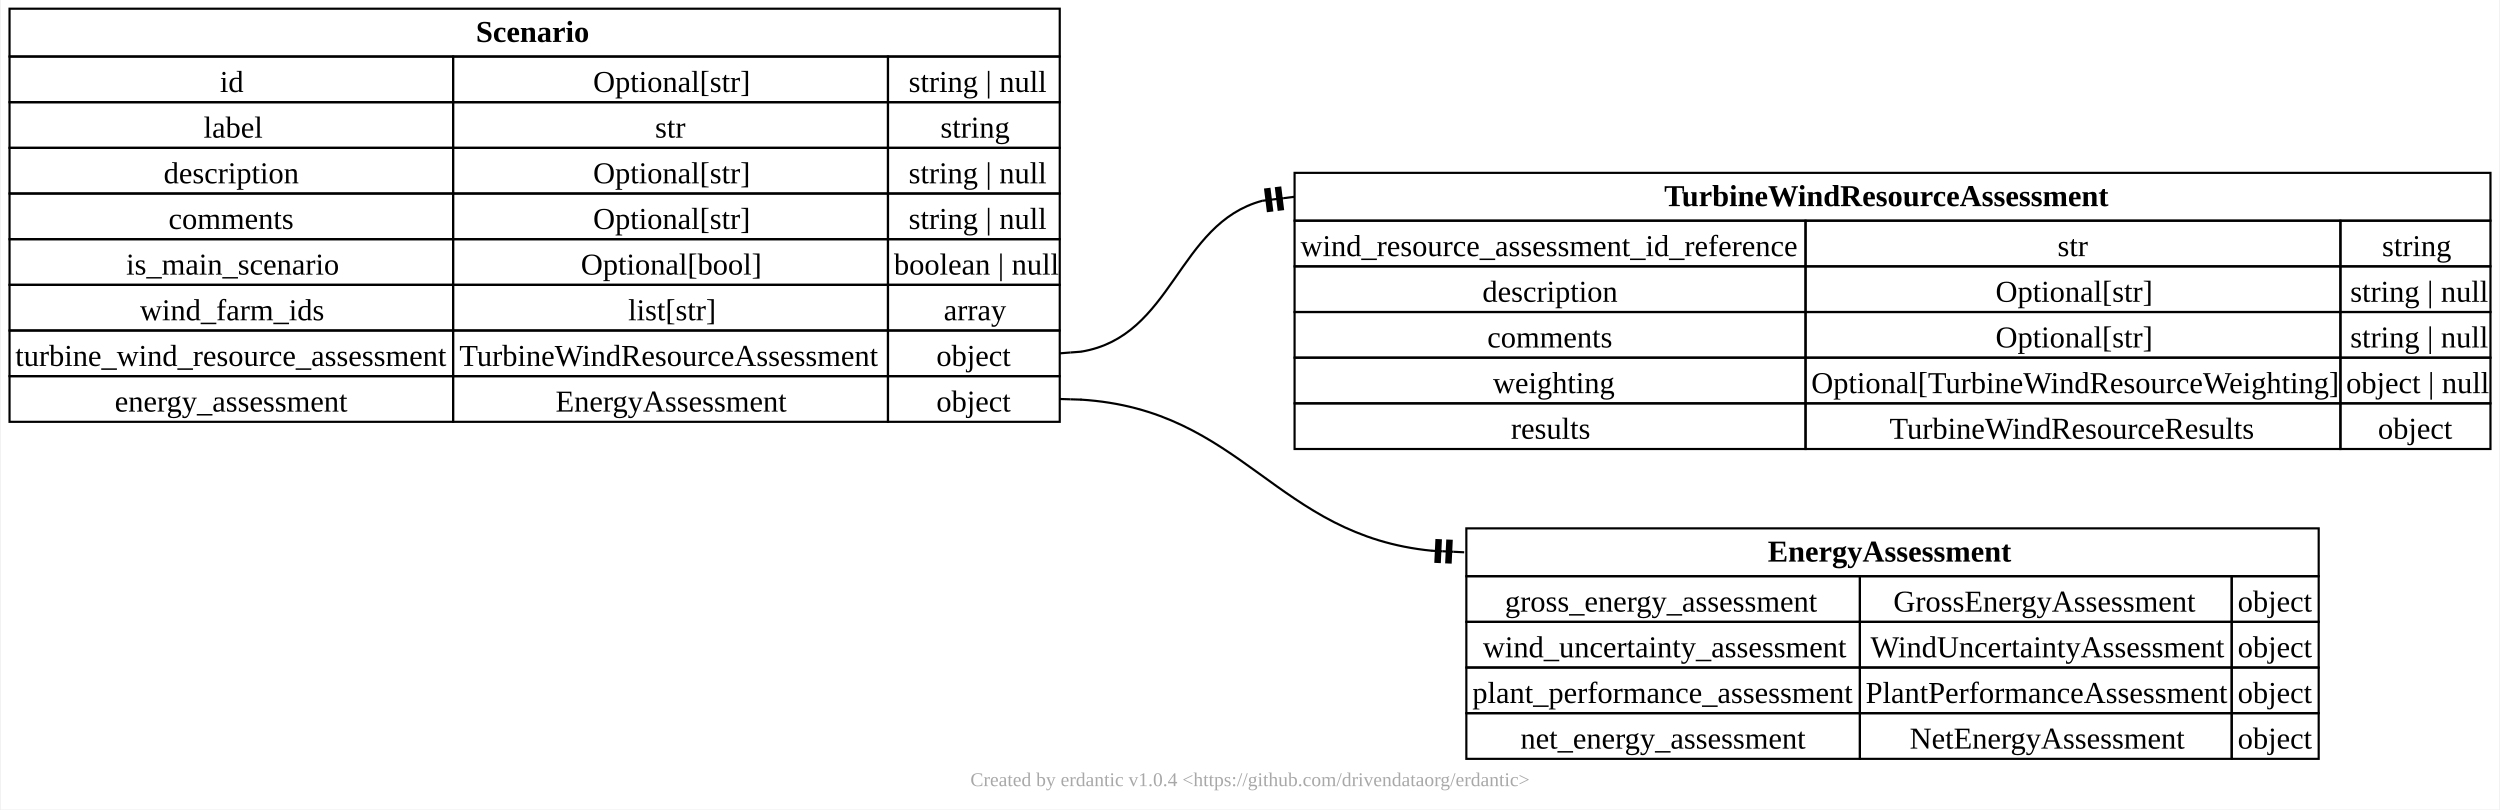
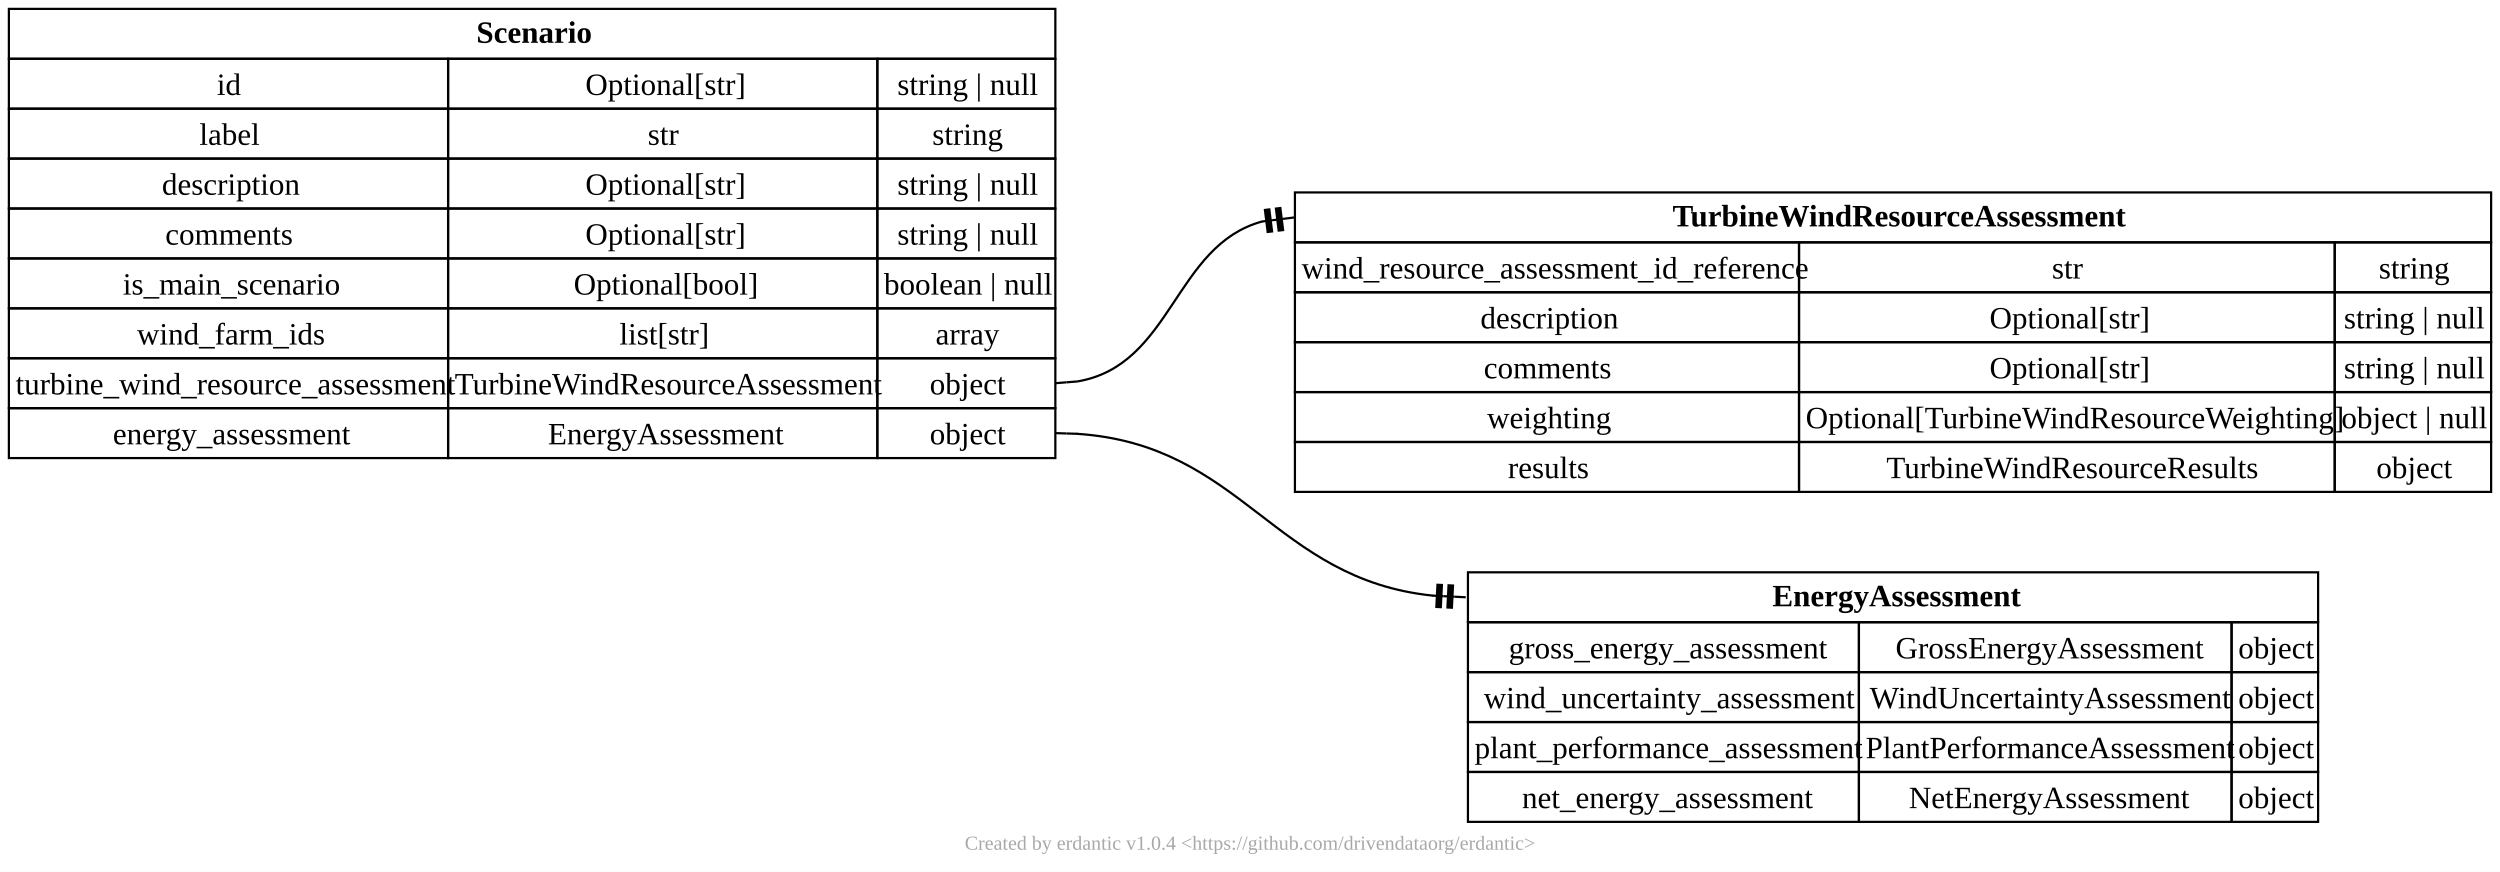
- <svg xmlns="http://www.w3.org/2000/svg" xmlns:xlink="http://www.w3.org/1999/xlink" width="1149pt" height="372pt" viewBox="0.00 0.00 1149.00 372.25">
-   <g id="graph0" class="graph" transform="scale(1 1) rotate(0) translate(4 368.25)">
-     <polygon fill="white" stroke="none" points="-4,4 -4,-368.25 1145,-368.25 1145,4 -4,4" />
-     <text text-anchor="middle" x="570.5" y="-6.7" font-family="Times New Roman,Times,Liberation Serif,serif" font-size="9.00" fill="#a8a8a8">Created by erdantic v1.0.4 &lt;https://github.com/drivendataorg/erdantic&gt;</text>
+ <svg xmlns="http://www.w3.org/2000/svg" xmlns:xlink="http://www.w3.org/1999/xlink" width="1127pt" height="393pt" viewBox="0.00 0.00 1127.00 393.00">
+   <g id="graph0" class="graph" transform="scale(1 1) rotate(0) translate(4 389)">
+     <polygon fill="white" stroke="none" points="-4,4 -4,-389 1123,-389 1123,4 -4,4" />
+     <text text-anchor="middle" x="559.5" y="-5.95" font-family="Times New Roman,Times,Liberation Serif,serif" font-size="9.00" fill="#a8a8a8">Created by erdantic v1.0.4 &lt;https://github.com/drivendataorg/erdantic&gt;</text>
    <g id="node1" class="node">
      <g id="a_node1">
        <a xlink:title="eya_def_tools.data_models.energy_assessment.EnergyAssessment&#10;&#10;Energy assessment details and results.&#10;&#10;Fields:&#10;    gross_energy_assessment: Details and results for the assessment of gross energy yield.&#10;    wind_uncertainty_assessment: Details of the wind related uncertainty assessment.&#10;    plant_performance_assessment: Plant performance loss assessment categories including results.&#10;    net_energy_assessment: Details and results for the assessment of net energy yield.&#10;">
-           <polygon fill="none" stroke="black" points="670,-103.25 670,-125.25 1062,-125.25 1062,-103.25 670,-103.25" />
-           <text text-anchor="start" x="808.62" y="-109.95" font-family="Times New Roman,Times,Liberation Serif,serif" font-weight="bold" font-size="14.00">EnergyAssessment</text>
-           <polygon fill="none" stroke="black" points="670,-82.25 670,-103.25 851,-103.25 851,-82.25 670,-82.25" />
-           <text text-anchor="start" x="687.75" y="-86.95" font-family="Times New Roman,Times,Liberation Serif,serif" font-size="14.00">gross_energy_assessment</text>
-           <polygon fill="none" stroke="black" points="851,-82.25 851,-103.25 1022,-103.25 1022,-82.25 851,-82.25" />
-           <text text-anchor="start" x="866.38" y="-86.95" font-family="Times New Roman,Times,Liberation Serif,serif" font-size="14.00">GrossEnergyAssessment</text>
-           <polygon fill="none" stroke="black" points="1022,-82.25 1022,-103.25 1062,-103.25 1062,-82.25 1022,-82.25" />
-           <text text-anchor="start" x="1024.75" y="-86.95" font-family="Times New Roman,Times,Liberation Serif,serif" font-size="14.00">object</text>
-           <polygon fill="none" stroke="black" points="670,-61.25 670,-82.25 851,-82.25 851,-61.25 670,-61.25" />
-           <text text-anchor="start" x="677.62" y="-65.95" font-family="Times New Roman,Times,Liberation Serif,serif" font-size="14.00">wind_uncertainty_assessment</text>
-           <polygon fill="none" stroke="black" points="851,-61.25 851,-82.25 1022,-82.25 1022,-61.25 851,-61.25" />
-           <text text-anchor="start" x="855.88" y="-65.95" font-family="Times New Roman,Times,Liberation Serif,serif" font-size="14.00">WindUncertaintyAssessment</text>
-           <polygon fill="none" stroke="black" points="1022,-61.25 1022,-82.25 1062,-82.25 1062,-61.25 1022,-61.25" />
-           <text text-anchor="start" x="1024.75" y="-65.95" font-family="Times New Roman,Times,Liberation Serif,serif" font-size="14.00">object</text>
-           <polygon fill="none" stroke="black" points="670,-40.25 670,-61.25 851,-61.25 851,-40.25 670,-40.25" />
-           <text text-anchor="start" x="672.75" y="-44.95" font-family="Times New Roman,Times,Liberation Serif,serif" font-size="14.00">plant_performance_assessment</text>
-           <polygon fill="none" stroke="black" points="851,-40.25 851,-61.25 1022,-61.25 1022,-40.25 851,-40.25" />
-           <text text-anchor="start" x="853.62" y="-44.95" font-family="Times New Roman,Times,Liberation Serif,serif" font-size="14.00">PlantPerformanceAssessment</text>
-           <polygon fill="none" stroke="black" points="1022,-40.25 1022,-61.25 1062,-61.25 1062,-40.25 1022,-40.25" />
-           <text text-anchor="start" x="1024.75" y="-44.95" font-family="Times New Roman,Times,Liberation Serif,serif" font-size="14.00">object</text>
-           <polygon fill="none" stroke="black" points="670,-19.25 670,-40.25 851,-40.25 851,-19.25 670,-19.25" />
-           <text text-anchor="start" x="694.88" y="-23.95" font-family="Times New Roman,Times,Liberation Serif,serif" font-size="14.00">net_energy_assessment</text>
-           <polygon fill="none" stroke="black" points="851,-19.25 851,-40.25 1022,-40.25 1022,-19.25 851,-19.25" />
-           <text text-anchor="start" x="873.88" y="-23.95" font-family="Times New Roman,Times,Liberation Serif,serif" font-size="14.00">NetEnergyAssessment</text>
-           <polygon fill="none" stroke="black" points="1022,-19.25 1022,-40.25 1062,-40.25 1062,-19.25 1022,-19.25" />
-           <text text-anchor="start" x="1024.75" y="-23.95" font-family="Times New Roman,Times,Liberation Serif,serif" font-size="14.00">object</text>
+           <polygon fill="none" stroke="black" points="657.75,-108.5 657.75,-131 1041,-131 1041,-108.5 657.75,-108.5" />
+           <text text-anchor="start" x="795" y="-115.7" font-family="Times New Roman,Times,Liberation Serif,serif" font-weight="bold" font-size="14.00">EnergyAssessment</text>
+           <polygon fill="none" stroke="black" points="657.75,-86 657.75,-108.5 834,-108.5 834,-86 657.75,-86" />
+           <text text-anchor="start" x="676.12" y="-92.2" font-family="Times New Roman,Times,Liberation Serif,serif" font-size="14.00">gross_energy_assessment</text>
+           <polygon fill="none" stroke="black" points="834,-86 834,-108.5 1002,-108.5 1002,-86 834,-86" />
+           <text text-anchor="start" x="850.5" y="-92.2" font-family="Times New Roman,Times,Liberation Serif,serif" font-size="14.00">GrossEnergyAssessment</text>
+           <polygon fill="none" stroke="black" points="1002,-86 1002,-108.5 1041,-108.5 1041,-86 1002,-86" />
+           <text text-anchor="start" x="1005" y="-92.2" font-family="Times New Roman,Times,Liberation Serif,serif" font-size="14.00">object</text>
+           <polygon fill="none" stroke="black" points="657.75,-63.5 657.75,-86 834,-86 834,-63.5 657.75,-63.5" />
+           <text text-anchor="start" x="664.88" y="-69.7" font-family="Times New Roman,Times,Liberation Serif,serif" font-size="14.00">wind_uncertainty_assessment</text>
+           <polygon fill="none" stroke="black" points="834,-63.5 834,-86 1002,-86 1002,-63.5 834,-63.5" />
+           <text text-anchor="start" x="838.88" y="-69.7" font-family="Times New Roman,Times,Liberation Serif,serif" font-size="14.00">WindUncertaintyAssessment</text>
+           <polygon fill="none" stroke="black" points="1002,-63.5 1002,-86 1041,-86 1041,-63.5 1002,-63.5" />
+           <text text-anchor="start" x="1005" y="-69.7" font-family="Times New Roman,Times,Liberation Serif,serif" font-size="14.00">object</text>
+           <polygon fill="none" stroke="black" points="657.75,-41 657.75,-63.5 834,-63.5 834,-41 657.75,-41" />
+           <text text-anchor="start" x="660.75" y="-47.2" font-family="Times New Roman,Times,Liberation Serif,serif" font-size="14.00">plant_performance_assessment</text>
+           <polygon fill="none" stroke="black" points="834,-41 834,-63.5 1002,-63.5 1002,-41 834,-41" />
+           <text text-anchor="start" x="837" y="-47.2" font-family="Times New Roman,Times,Liberation Serif,serif" font-size="14.00">PlantPerformanceAssessment</text>
+           <polygon fill="none" stroke="black" points="1002,-41 1002,-63.5 1041,-63.5 1041,-41 1002,-41" />
+           <text text-anchor="start" x="1005" y="-47.2" font-family="Times New Roman,Times,Liberation Serif,serif" font-size="14.00">object</text>
+           <polygon fill="none" stroke="black" points="657.75,-18.5 657.75,-41 834,-41 834,-18.5 657.75,-18.5" />
+           <text text-anchor="start" x="682.12" y="-24.7" font-family="Times New Roman,Times,Liberation Serif,serif" font-size="14.00">net_energy_assessment</text>
+           <polygon fill="none" stroke="black" points="834,-18.5 834,-41 1002,-41 1002,-18.5 834,-18.5" />
+           <text text-anchor="start" x="856.5" y="-24.7" font-family="Times New Roman,Times,Liberation Serif,serif" font-size="14.00">NetEnergyAssessment</text>
+           <polygon fill="none" stroke="black" points="1002,-18.5 1002,-41 1041,-41 1041,-18.5 1002,-18.5" />
+           <text text-anchor="start" x="1005" y="-24.7" font-family="Times New Roman,Times,Liberation Serif,serif" font-size="14.00">object</text>
        </a>
      </g>
    </g>
    <g id="node2" class="node">
      <g id="a_node2">
        <a xlink:title="eya_def_tools.data_models.scenario.Scenario&#10;&#10;Single unique energy yield assessment scenario.&#10;&#10;Fields:&#10;    id: Optional unique identifier of the scenario, which should not be empty if the field is included. Default is None.&#10;    label: Label of the scenario.&#10;    description: Optional description of the scenario, which should not be empty if the field is included. Default is None.&#10;    comments: Optional comments on the scenario, which should not be empty if the field is included. Default is None.&#10;    is_main_scenario: Optional flag to specify whether or not it is the main scenario in the report. Default is None.&#10;    wind_farm_ids: List of the IDs for all wind farms included in the scenario. Each ID refers to a wind farm configuration data object within the 'wind_farms' section of the top-level of the EYA DEF document. Only wind farms for which turbine interaction effects are modelled shall be included.&#10;    turbine_wind_resource_assessment: Wind resource assessment at the turbine locations.&#10;    energy_assessment: Energy assessment details and results, including gross energy, plant performance, net energy and uncertainties.&#10;">
-           <polygon fill="none" stroke="black" points="0,-342.25 0,-364.25 483,-364.25 483,-342.25 0,-342.25" />
-           <text text-anchor="start" x="214.5" y="-348.95" font-family="Times New Roman,Times,Liberation Serif,serif" font-weight="bold" font-size="14.00">Scenario</text>
-           <polygon fill="none" stroke="black" points="0,-321.25 0,-342.25 204,-342.25 204,-321.25 0,-321.25" />
-           <text text-anchor="start" x="96.75" y="-325.95" font-family="Times New Roman,Times,Liberation Serif,serif" font-size="14.00">id</text>
-           <polygon fill="none" stroke="black" points="204,-321.25 204,-342.25 404,-342.25 404,-321.25 204,-321.25" />
-           <text text-anchor="start" x="268.38" y="-325.95" font-family="Times New Roman,Times,Liberation Serif,serif" font-size="14.00">Optional[str]</text>
-           <polygon fill="none" stroke="black" points="404,-321.25 404,-342.25 483,-342.25 483,-321.25 404,-321.25" />
-           <text text-anchor="start" x="413.5" y="-325.95" font-family="Times New Roman,Times,Liberation Serif,serif" font-size="14.00">string | null</text>
-           <polygon fill="none" stroke="black" points="0,-300.25 0,-321.25 204,-321.25 204,-300.25 0,-300.25" />
-           <text text-anchor="start" x="89.25" y="-304.95" font-family="Times New Roman,Times,Liberation Serif,serif" font-size="14.00">label</text>
-           <polygon fill="none" stroke="black" points="204,-300.25 204,-321.25 404,-321.25 404,-300.25 204,-300.25" />
-           <text text-anchor="start" x="296.88" y="-304.95" font-family="Times New Roman,Times,Liberation Serif,serif" font-size="14.00">str</text>
-           <polygon fill="none" stroke="black" points="404,-300.25 404,-321.25 483,-321.25 483,-300.25 404,-300.25" />
-           <text text-anchor="start" x="428.12" y="-304.95" font-family="Times New Roman,Times,Liberation Serif,serif" font-size="14.00">string</text>
-           <polygon fill="none" stroke="black" points="0,-279.25 0,-300.25 204,-300.25 204,-279.25 0,-279.25" />
-           <text text-anchor="start" x="70.88" y="-283.95" font-family="Times New Roman,Times,Liberation Serif,serif" font-size="14.00">description</text>
-           <polygon fill="none" stroke="black" points="204,-279.25 204,-300.25 404,-300.25 404,-279.25 204,-279.25" />
-           <text text-anchor="start" x="268.38" y="-283.95" font-family="Times New Roman,Times,Liberation Serif,serif" font-size="14.00">Optional[str]</text>
-           <polygon fill="none" stroke="black" points="404,-279.25 404,-300.25 483,-300.25 483,-279.25 404,-279.25" />
-           <text text-anchor="start" x="413.5" y="-283.95" font-family="Times New Roman,Times,Liberation Serif,serif" font-size="14.00">string | null</text>
-           <polygon fill="none" stroke="black" points="0,-258.25 0,-279.25 204,-279.25 204,-258.25 0,-258.25" />
-           <text text-anchor="start" x="73.12" y="-262.95" font-family="Times New Roman,Times,Liberation Serif,serif" font-size="14.00">comments</text>
-           <polygon fill="none" stroke="black" points="204,-258.25 204,-279.25 404,-279.25 404,-258.25 204,-258.25" />
-           <text text-anchor="start" x="268.38" y="-262.95" font-family="Times New Roman,Times,Liberation Serif,serif" font-size="14.00">Optional[str]</text>
-           <polygon fill="none" stroke="black" points="404,-258.25 404,-279.25 483,-279.25 483,-258.25 404,-258.25" />
-           <text text-anchor="start" x="413.5" y="-262.95" font-family="Times New Roman,Times,Liberation Serif,serif" font-size="14.00">string | null</text>
-           <polygon fill="none" stroke="black" points="0,-237.25 0,-258.25 204,-258.25 204,-237.25 0,-237.25" />
-           <text text-anchor="start" x="53.62" y="-241.95" font-family="Times New Roman,Times,Liberation Serif,serif" font-size="14.00">is_main_scenario</text>
-           <polygon fill="none" stroke="black" points="204,-237.25 204,-258.25 404,-258.25 404,-237.25 204,-237.25" />
-           <text text-anchor="start" x="262.75" y="-241.95" font-family="Times New Roman,Times,Liberation Serif,serif" font-size="14.00">Optional[bool]</text>
-           <polygon fill="none" stroke="black" points="404,-237.25 404,-258.25 483,-258.25 483,-237.25 404,-237.25" />
-           <text text-anchor="start" x="406.75" y="-241.95" font-family="Times New Roman,Times,Liberation Serif,serif" font-size="14.00">boolean | null</text>
-           <polygon fill="none" stroke="black" points="0,-216.25 0,-237.25 204,-237.25 204,-216.25 0,-216.25" />
-           <text text-anchor="start" x="60" y="-220.95" font-family="Times New Roman,Times,Liberation Serif,serif" font-size="14.00">wind_farm_ids</text>
-           <polygon fill="none" stroke="black" points="204,-216.25 204,-237.25 404,-237.25 404,-216.25 204,-216.25" />
-           <text text-anchor="start" x="284.5" y="-220.95" font-family="Times New Roman,Times,Liberation Serif,serif" font-size="14.00">list[str]</text>
-           <polygon fill="none" stroke="black" points="404,-216.25 404,-237.25 483,-237.25 483,-216.25 404,-216.25" />
-           <text text-anchor="start" x="429.62" y="-220.95" font-family="Times New Roman,Times,Liberation Serif,serif" font-size="14.00">array</text>
-           <polygon fill="none" stroke="black" points="0,-195.25 0,-216.25 204,-216.25 204,-195.25 0,-195.25" />
-           <text text-anchor="start" x="2.62" y="-199.95" font-family="Times New Roman,Times,Liberation Serif,serif" font-size="14.00">turbine_wind_resource_assessment</text>
-           <polygon fill="none" stroke="black" points="204,-195.25 204,-216.25 404,-216.25 404,-195.25 204,-195.25" />
-           <text text-anchor="start" x="206.88" y="-199.95" font-family="Times New Roman,Times,Liberation Serif,serif" font-size="14.00">TurbineWindResourceAssessment</text>
-           <polygon fill="none" stroke="black" points="404,-195.25 404,-216.25 483,-216.25 483,-195.25 404,-195.25" />
-           <text text-anchor="start" x="426.25" y="-199.95" font-family="Times New Roman,Times,Liberation Serif,serif" font-size="14.00">object</text>
-           <polygon fill="none" stroke="black" points="0,-174.25 0,-195.25 204,-195.25 204,-174.25 0,-174.25" />
-           <text text-anchor="start" x="48.38" y="-178.95" font-family="Times New Roman,Times,Liberation Serif,serif" font-size="14.00">energy_assessment</text>
-           <polygon fill="none" stroke="black" points="204,-174.25 204,-195.25 404,-195.25 404,-174.25 204,-174.25" />
-           <text text-anchor="start" x="251.12" y="-178.95" font-family="Times New Roman,Times,Liberation Serif,serif" font-size="14.00">EnergyAssessment</text>
-           <polygon fill="none" stroke="black" points="404,-174.25 404,-195.25 483,-195.25 483,-174.25 404,-174.25" />
-           <text text-anchor="start" x="426.25" y="-178.95" font-family="Times New Roman,Times,Liberation Serif,serif" font-size="14.00">object</text>
+           <polygon fill="none" stroke="black" points="0,-362.5 0,-385 471.75,-385 471.75,-362.5 0,-362.5" />
+           <text text-anchor="start" x="210.75" y="-369.7" font-family="Times New Roman,Times,Liberation Serif,serif" font-weight="bold" font-size="14.00">Scenario</text>
+           <polygon fill="none" stroke="black" points="0,-340 0,-362.5 198,-362.5 198,-340 0,-340" />
+           <text text-anchor="start" x="93.75" y="-346.2" font-family="Times New Roman,Times,Liberation Serif,serif" font-size="14.00">id</text>
+           <polygon fill="none" stroke="black" points="198,-340 198,-362.5 391.5,-362.5 391.5,-340 198,-340" />
+           <text text-anchor="start" x="259.88" y="-346.2" font-family="Times New Roman,Times,Liberation Serif,serif" font-size="14.00">Optional[str]</text>
+           <polygon fill="none" stroke="black" points="391.5,-340 391.5,-362.5 471.75,-362.5 471.75,-340 391.5,-340" />
+           <text text-anchor="start" x="400.5" y="-346.2" font-family="Times New Roman,Times,Liberation Serif,serif" font-size="14.00">string | null</text>
+           <polygon fill="none" stroke="black" points="0,-317.5 0,-340 198,-340 198,-317.5 0,-317.5" />
+           <text text-anchor="start" x="85.88" y="-323.7" font-family="Times New Roman,Times,Liberation Serif,serif" font-size="14.00">label</text>
+           <polygon fill="none" stroke="black" points="198,-317.5 198,-340 391.5,-340 391.5,-317.5 198,-317.5" />
+           <text text-anchor="start" x="288" y="-323.7" font-family="Times New Roman,Times,Liberation Serif,serif" font-size="14.00">str</text>
+           <polygon fill="none" stroke="black" points="391.5,-317.5 391.5,-340 471.75,-340 471.75,-317.5 391.5,-317.5" />
+           <text text-anchor="start" x="416.25" y="-323.7" font-family="Times New Roman,Times,Liberation Serif,serif" font-size="14.00">string</text>
+           <polygon fill="none" stroke="black" points="0,-295 0,-317.5 198,-317.5 198,-295 0,-295" />
+           <text text-anchor="start" x="69" y="-301.2" font-family="Times New Roman,Times,Liberation Serif,serif" font-size="14.00">description</text>
+           <polygon fill="none" stroke="black" points="198,-295 198,-317.5 391.5,-317.5 391.5,-295 198,-295" />
+           <text text-anchor="start" x="259.88" y="-301.2" font-family="Times New Roman,Times,Liberation Serif,serif" font-size="14.00">Optional[str]</text>
+           <polygon fill="none" stroke="black" points="391.5,-295 391.5,-317.5 471.75,-317.5 471.75,-295 391.5,-295" />
+           <text text-anchor="start" x="400.5" y="-301.2" font-family="Times New Roman,Times,Liberation Serif,serif" font-size="14.00">string | null</text>
+           <polygon fill="none" stroke="black" points="0,-272.5 0,-295 198,-295 198,-272.5 0,-272.5" />
+           <text text-anchor="start" x="70.5" y="-278.7" font-family="Times New Roman,Times,Liberation Serif,serif" font-size="14.00">comments</text>
+           <polygon fill="none" stroke="black" points="198,-272.5 198,-295 391.5,-295 391.5,-272.5 198,-272.5" />
+           <text text-anchor="start" x="259.88" y="-278.7" font-family="Times New Roman,Times,Liberation Serif,serif" font-size="14.00">Optional[str]</text>
+           <polygon fill="none" stroke="black" points="391.5,-272.5 391.5,-295 471.75,-295 471.75,-272.5 391.5,-272.5" />
+           <text text-anchor="start" x="400.5" y="-278.7" font-family="Times New Roman,Times,Liberation Serif,serif" font-size="14.00">string | null</text>
+           <polygon fill="none" stroke="black" points="0,-250 0,-272.5 198,-272.5 198,-250 0,-250" />
+           <text text-anchor="start" x="51.38" y="-256.2" font-family="Times New Roman,Times,Liberation Serif,serif" font-size="14.00">is_main_scenario</text>
+           <polygon fill="none" stroke="black" points="198,-250 198,-272.5 391.5,-272.5 391.5,-250 198,-250" />
+           <text text-anchor="start" x="254.62" y="-256.2" font-family="Times New Roman,Times,Liberation Serif,serif" font-size="14.00">Optional[bool]</text>
+           <polygon fill="none" stroke="black" points="391.5,-250 391.5,-272.5 471.75,-272.5 471.75,-250 391.5,-250" />
+           <text text-anchor="start" x="394.5" y="-256.2" font-family="Times New Roman,Times,Liberation Serif,serif" font-size="14.00">boolean | null</text>
+           <polygon fill="none" stroke="black" points="0,-227.5 0,-250 198,-250 198,-227.5 0,-227.5" />
+           <text text-anchor="start" x="57.75" y="-233.7" font-family="Times New Roman,Times,Liberation Serif,serif" font-size="14.00">wind_farm_ids</text>
+           <polygon fill="none" stroke="black" points="198,-227.5 198,-250 391.5,-250 391.5,-227.5 198,-227.5" />
+           <text text-anchor="start" x="275.25" y="-233.7" font-family="Times New Roman,Times,Liberation Serif,serif" font-size="14.00">list[str]</text>
+           <polygon fill="none" stroke="black" points="391.5,-227.5 391.5,-250 471.75,-250 471.75,-227.5 391.5,-227.5" />
+           <text text-anchor="start" x="417.75" y="-233.7" font-family="Times New Roman,Times,Liberation Serif,serif" font-size="14.00">array</text>
+           <polygon fill="none" stroke="black" points="0,-205 0,-227.5 198,-227.5 198,-205 0,-205" />
+           <text text-anchor="start" x="3" y="-211.2" font-family="Times New Roman,Times,Liberation Serif,serif" font-size="14.00">turbine_wind_resource_assessment</text>
+           <polygon fill="none" stroke="black" points="198,-205 198,-227.5 391.5,-227.5 391.5,-205 198,-205" />
+           <text text-anchor="start" x="201" y="-211.2" font-family="Times New Roman,Times,Liberation Serif,serif" font-size="14.00">TurbineWindResourceAssessment</text>
+           <polygon fill="none" stroke="black" points="391.5,-205 391.5,-227.5 471.75,-227.5 471.75,-205 391.5,-205" />
+           <text text-anchor="start" x="415.12" y="-211.2" font-family="Times New Roman,Times,Liberation Serif,serif" font-size="14.00">object</text>
+           <polygon fill="none" stroke="black" points="0,-182.5 0,-205 198,-205 198,-182.5 0,-182.5" />
+           <text text-anchor="start" x="46.88" y="-188.7" font-family="Times New Roman,Times,Liberation Serif,serif" font-size="14.00">energy_assessment</text>
+           <polygon fill="none" stroke="black" points="198,-182.5 198,-205 391.5,-205 391.5,-182.5 198,-182.5" />
+           <text text-anchor="start" x="243" y="-188.7" font-family="Times New Roman,Times,Liberation Serif,serif" font-size="14.00">EnergyAssessment</text>
+           <polygon fill="none" stroke="black" points="391.5,-182.5 391.5,-205 471.75,-205 471.75,-182.5 391.5,-182.5" />
+           <text text-anchor="start" x="415.12" y="-188.7" font-family="Times New Roman,Times,Liberation Serif,serif" font-size="14.00">object</text>
        </a>
      </g>
    </g>
    <g id="edge1" class="edge">
-       <path fill="none" stroke="black" d="M492.52,-184.47C567.37,-179.91 582.21,-121.94 654.31,-114.94" />
-       <polyline fill="none" stroke="black" points="483,-184.75 488,-184.6" />
-       <polyline fill="none" stroke="black" points="488,-184.6 493,-184.45" />
-       <polyline fill="none" stroke="black" points="669,-114.25 664.01,-114.49" />
-       <polygon fill="black" stroke="black" points="662.77,-109.54 663.24,-119.53 661.24,-119.62 660.77,-109.63 662.77,-109.54" />
-       <polyline fill="none" stroke="black" points="664.01,-114.49 659.01,-114.72" />
-       <polygon fill="black" stroke="black" points="657.78,-109.77 658.25,-119.76 656.25,-119.86 655.78,-109.87 657.78,-109.77" />
-       <polyline fill="none" stroke="black" points="659.01,-114.72 654.02,-114.96" />
+       <path fill="none" stroke="black" d="M481.28,-193.45C556.18,-188.67 569.96,-127.83 642.05,-120.48" />
+       <polyline fill="none" stroke="black" points="471.75,-193.75 476.75,-193.59" />
+       <polyline fill="none" stroke="black" points="476.75,-193.59 481.75,-193.44" />
+       <polyline fill="none" stroke="black" points="656.75,-119.75 651.76,-120" />
+       <polygon fill="black" stroke="black" points="650.51,-115.05 651,-125.04 649.01,-125.14 648.51,-115.15 650.51,-115.05" />
+       <polyline fill="none" stroke="black" points="651.76,-120 646.76,-120.24" />
+       <polygon fill="black" stroke="black" points="645.52,-115.3 646.01,-125.29 644.01,-125.38 643.52,-115.4 645.52,-115.3" />
+       <polyline fill="none" stroke="black" points="646.76,-120.24 641.77,-120.49" />
    </g>
    <g id="node3" class="node">
      <g id="a_node3">
        <a xlink:title="eya_def_tools.data_models.wind_resource.TurbineWindResourceAssessment&#10;&#10;Wind resource assessment at the turbine locations.&#10;&#10;Fields:&#10;    wind_resource_assessment_id_reference: The ID of the wind resource assessment on which the turbine wind resource assessment is based. This must refer to an ID of a wind resource assessment included at the top level of the EYA DEF. The schema requires that a turbine wind resource assessment is based on only one wind resource assessment.&#10;    description: Optional description of the turbine wind resource assessment, which should not be empty if the field is included. Default is None.&#10;    comments: Optional comments on the turbine wind resource assessment, which should not be empty if the field is included. Default is None.&#10;    weighting: Optional specification of the weighting applied to estimate the wind resource at the turbine location(s),relevant for example when predictions from different measurement stations were weighted individually at each turbine based on representativeness. Default is None.&#10;    results: Results of the wind resource assessment at the turbine location(s).&#10;">
-           <polygon fill="none" stroke="black" points="591,-266.75 591,-288.75 1141,-288.75 1141,-266.75 591,-266.75" />
-           <text text-anchor="start" x="761" y="-273.45" font-family="Times New Roman,Times,Liberation Serif,serif" font-weight="bold" font-size="14.00">TurbineWindResourceAssessment</text>
-           <polygon fill="none" stroke="black" points="591,-245.75 591,-266.75 826,-266.75 826,-245.75 591,-245.75" />
-           <text text-anchor="start" x="593.75" y="-250.45" font-family="Times New Roman,Times,Liberation Serif,serif" font-size="14.00">wind_resource_assessment_id_reference</text>
-           <polygon fill="none" stroke="black" points="826,-245.75 826,-266.75 1072,-266.75 1072,-245.75 826,-245.75" />
-           <text text-anchor="start" x="941.88" y="-250.45" font-family="Times New Roman,Times,Liberation Serif,serif" font-size="14.00">str</text>
-           <polygon fill="none" stroke="black" points="1072,-245.75 1072,-266.75 1141,-266.75 1141,-245.75 1072,-245.75" />
-           <text text-anchor="start" x="1091.12" y="-250.45" font-family="Times New Roman,Times,Liberation Serif,serif" font-size="14.00">string</text>
-           <polygon fill="none" stroke="black" points="591,-224.75 591,-245.75 826,-245.75 826,-224.75 591,-224.75" />
-           <text text-anchor="start" x="677.38" y="-229.45" font-family="Times New Roman,Times,Liberation Serif,serif" font-size="14.00">description</text>
-           <polygon fill="none" stroke="black" points="826,-224.75 826,-245.75 1072,-245.75 1072,-224.75 826,-224.75" />
-           <text text-anchor="start" x="913.38" y="-229.45" font-family="Times New Roman,Times,Liberation Serif,serif" font-size="14.00">Optional[str]</text>
-           <polygon fill="none" stroke="black" points="1072,-224.75 1072,-245.75 1141,-245.75 1141,-224.75 1072,-224.75" />
-           <text text-anchor="start" x="1076.5" y="-229.45" font-family="Times New Roman,Times,Liberation Serif,serif" font-size="14.00">string | null</text>
-           <polygon fill="none" stroke="black" points="591,-203.75 591,-224.75 826,-224.75 826,-203.75 591,-203.75" />
-           <text text-anchor="start" x="679.62" y="-208.45" font-family="Times New Roman,Times,Liberation Serif,serif" font-size="14.00">comments</text>
-           <polygon fill="none" stroke="black" points="826,-203.75 826,-224.75 1072,-224.75 1072,-203.75 826,-203.75" />
-           <text text-anchor="start" x="913.38" y="-208.45" font-family="Times New Roman,Times,Liberation Serif,serif" font-size="14.00">Optional[str]</text>
-           <polygon fill="none" stroke="black" points="1072,-203.75 1072,-224.75 1141,-224.75 1141,-203.75 1072,-203.75" />
-           <text text-anchor="start" x="1076.5" y="-208.45" font-family="Times New Roman,Times,Liberation Serif,serif" font-size="14.00">string | null</text>
-           <polygon fill="none" stroke="black" points="591,-182.75 591,-203.75 826,-203.75 826,-182.75 591,-182.75" />
-           <text text-anchor="start" x="682.25" y="-187.45" font-family="Times New Roman,Times,Liberation Serif,serif" font-size="14.00">weighting</text>
-           <polygon fill="none" stroke="black" points="826,-182.75 826,-203.75 1072,-203.75 1072,-182.75 826,-182.75" />
-           <text text-anchor="start" x="828.62" y="-187.45" font-family="Times New Roman,Times,Liberation Serif,serif" font-size="14.00">Optional[TurbineWindResourceWeighting]</text>
-           <polygon fill="none" stroke="black" points="1072,-182.75 1072,-203.75 1141,-203.75 1141,-182.75 1072,-182.75" />
-           <text text-anchor="start" x="1074.62" y="-187.45" font-family="Times New Roman,Times,Liberation Serif,serif" font-size="14.00">object | null</text>
-           <polygon fill="none" stroke="black" points="591,-161.75 591,-182.75 826,-182.75 826,-161.75 591,-161.75" />
-           <text text-anchor="start" x="690.5" y="-166.45" font-family="Times New Roman,Times,Liberation Serif,serif" font-size="14.00">results</text>
-           <polygon fill="none" stroke="black" points="826,-161.75 826,-182.75 1072,-182.75 1072,-161.75 826,-161.75" />
-           <text text-anchor="start" x="864.62" y="-166.45" font-family="Times New Roman,Times,Liberation Serif,serif" font-size="14.00">TurbineWindResourceResults</text>
-           <polygon fill="none" stroke="black" points="1072,-161.75 1072,-182.75 1141,-182.75 1141,-161.75 1072,-161.75" />
-           <text text-anchor="start" x="1089.25" y="-166.45" font-family="Times New Roman,Times,Liberation Serif,serif" font-size="14.00">object</text>
+           <polygon fill="none" stroke="black" points="579.75,-279.75 579.75,-302.25 1119,-302.25 1119,-279.75 579.75,-279.75" />
+           <text text-anchor="start" x="750" y="-286.95" font-family="Times New Roman,Times,Liberation Serif,serif" font-weight="bold" font-size="14.00">TurbineWindResourceAssessment</text>
+           <polygon fill="none" stroke="black" points="579.75,-257.25 579.75,-279.75 807,-279.75 807,-257.25 579.75,-257.25" />
+           <text text-anchor="start" x="582.75" y="-263.45" font-family="Times New Roman,Times,Liberation Serif,serif" font-size="14.00">wind_resource_assessment_id_reference</text>
+           <polygon fill="none" stroke="black" points="807,-257.25 807,-279.75 1048.5,-279.75 1048.5,-257.25 807,-257.25" />
+           <text text-anchor="start" x="921" y="-263.45" font-family="Times New Roman,Times,Liberation Serif,serif" font-size="14.00">str</text>
+           <polygon fill="none" stroke="black" points="1048.5,-257.25 1048.5,-279.75 1119,-279.75 1119,-257.25 1048.5,-257.25" />
+           <text text-anchor="start" x="1068.38" y="-263.45" font-family="Times New Roman,Times,Liberation Serif,serif" font-size="14.00">string</text>
+           <polygon fill="none" stroke="black" points="579.75,-234.75 579.75,-257.25 807,-257.25 807,-234.75 579.75,-234.75" />
+           <text text-anchor="start" x="663.38" y="-240.95" font-family="Times New Roman,Times,Liberation Serif,serif" font-size="14.00">description</text>
+           <polygon fill="none" stroke="black" points="807,-234.75 807,-257.25 1048.5,-257.25 1048.5,-234.75 807,-234.75" />
+           <text text-anchor="start" x="892.88" y="-240.95" font-family="Times New Roman,Times,Liberation Serif,serif" font-size="14.00">Optional[str]</text>
+           <polygon fill="none" stroke="black" points="1048.5,-234.75 1048.5,-257.25 1119,-257.25 1119,-234.75 1048.5,-234.75" />
+           <text text-anchor="start" x="1052.62" y="-240.95" font-family="Times New Roman,Times,Liberation Serif,serif" font-size="14.00">string | null</text>
+           <polygon fill="none" stroke="black" points="579.75,-212.25 579.75,-234.75 807,-234.75 807,-212.25 579.75,-212.25" />
+           <text text-anchor="start" x="664.88" y="-218.45" font-family="Times New Roman,Times,Liberation Serif,serif" font-size="14.00">comments</text>
+           <polygon fill="none" stroke="black" points="807,-212.25 807,-234.75 1048.5,-234.75 1048.5,-212.25 807,-212.25" />
+           <text text-anchor="start" x="892.88" y="-218.45" font-family="Times New Roman,Times,Liberation Serif,serif" font-size="14.00">Optional[str]</text>
+           <polygon fill="none" stroke="black" points="1048.5,-212.25 1048.5,-234.75 1119,-234.75 1119,-212.25 1048.5,-212.25" />
+           <text text-anchor="start" x="1052.62" y="-218.45" font-family="Times New Roman,Times,Liberation Serif,serif" font-size="14.00">string | null</text>
+           <polygon fill="none" stroke="black" points="579.75,-189.75 579.75,-212.25 807,-212.25 807,-189.75 579.75,-189.75" />
+           <text text-anchor="start" x="666.38" y="-195.95" font-family="Times New Roman,Times,Liberation Serif,serif" font-size="14.00">weighting</text>
+           <polygon fill="none" stroke="black" points="807,-189.75 807,-212.25 1048.5,-212.25 1048.5,-189.75 807,-189.75" />
+           <text text-anchor="start" x="810" y="-195.95" font-family="Times New Roman,Times,Liberation Serif,serif" font-size="14.00">Optional[TurbineWindResourceWeighting]</text>
+           <polygon fill="none" stroke="black" points="1048.5,-189.75 1048.5,-212.25 1119,-212.25 1119,-189.75 1048.5,-189.75" />
+           <text text-anchor="start" x="1051.5" y="-195.95" font-family="Times New Roman,Times,Liberation Serif,serif" font-size="14.00">object | null</text>
+           <polygon fill="none" stroke="black" points="579.75,-167.25 579.75,-189.75 807,-189.75 807,-167.25 579.75,-167.25" />
+           <text text-anchor="start" x="675.75" y="-173.45" font-family="Times New Roman,Times,Liberation Serif,serif" font-size="14.00">results</text>
+           <polygon fill="none" stroke="black" points="807,-167.25 807,-189.75 1048.5,-189.75 1048.5,-167.25 807,-167.25" />
+           <text text-anchor="start" x="846.38" y="-173.45" font-family="Times New Roman,Times,Liberation Serif,serif" font-size="14.00">TurbineWindResourceResults</text>
+           <polygon fill="none" stroke="black" points="1048.5,-167.25 1048.5,-189.75 1119,-189.75 1119,-167.25 1048.5,-167.25" />
+           <text text-anchor="start" x="1067.25" y="-173.45" font-family="Times New Roman,Times,Liberation Serif,serif" font-size="14.00">object</text>
        </a>
      </g>
    </g>
    <g id="edge2" class="edge">
-       <path fill="none" stroke="black" d="M492.79,-206.51C535.24,-213.42 536.94,-265.42 576.15,-275.91" />
-       <polyline fill="none" stroke="black" points="483,-205.75 487.99,-206.14" />
-       <polyline fill="none" stroke="black" points="487.99,-206.14 492.97,-206.52" />
-       <polyline fill="none" stroke="black" points="591,-277.75 586.04,-277.13" />
-       <polygon fill="black" stroke="black" points="585.66,-272.05 584.43,-281.97 582.45,-281.73 583.68,-271.8 585.66,-272.05" />
-       <polyline fill="none" stroke="black" points="586.04,-277.13 581.08,-276.52" />
-       <polygon fill="black" stroke="black" points="580.7,-271.43 579.47,-281.36 577.48,-281.11 578.71,-271.19 580.7,-271.43" />
-       <polyline fill="none" stroke="black" points="581.08,-276.52 576.11,-275.9" />
+       <path fill="none" stroke="black" d="M481.64,-217.04C524.56,-224.23 525.27,-278.43 565.02,-289.16" />
+       <polyline fill="none" stroke="black" points="471.75,-216.25 476.73,-216.65" />
+       <polyline fill="none" stroke="black" points="476.73,-216.65 481.72,-217.04" />
+       <polyline fill="none" stroke="black" points="579.75,-291 574.79,-290.38" />
+       <polygon fill="black" stroke="black" points="574.42,-285.29 573.18,-295.22 571.19,-294.97 572.43,-285.05 574.42,-285.29" />
+       <polyline fill="none" stroke="black" points="574.79,-290.38 569.83,-289.76" />
+       <polygon fill="black" stroke="black" points="569.45,-284.67 568.21,-294.6 566.23,-294.35 567.47,-284.43 569.45,-284.67" />
+       <polyline fill="none" stroke="black" points="569.83,-289.76 564.87,-289.14" />
    </g>
  </g>
</svg>
